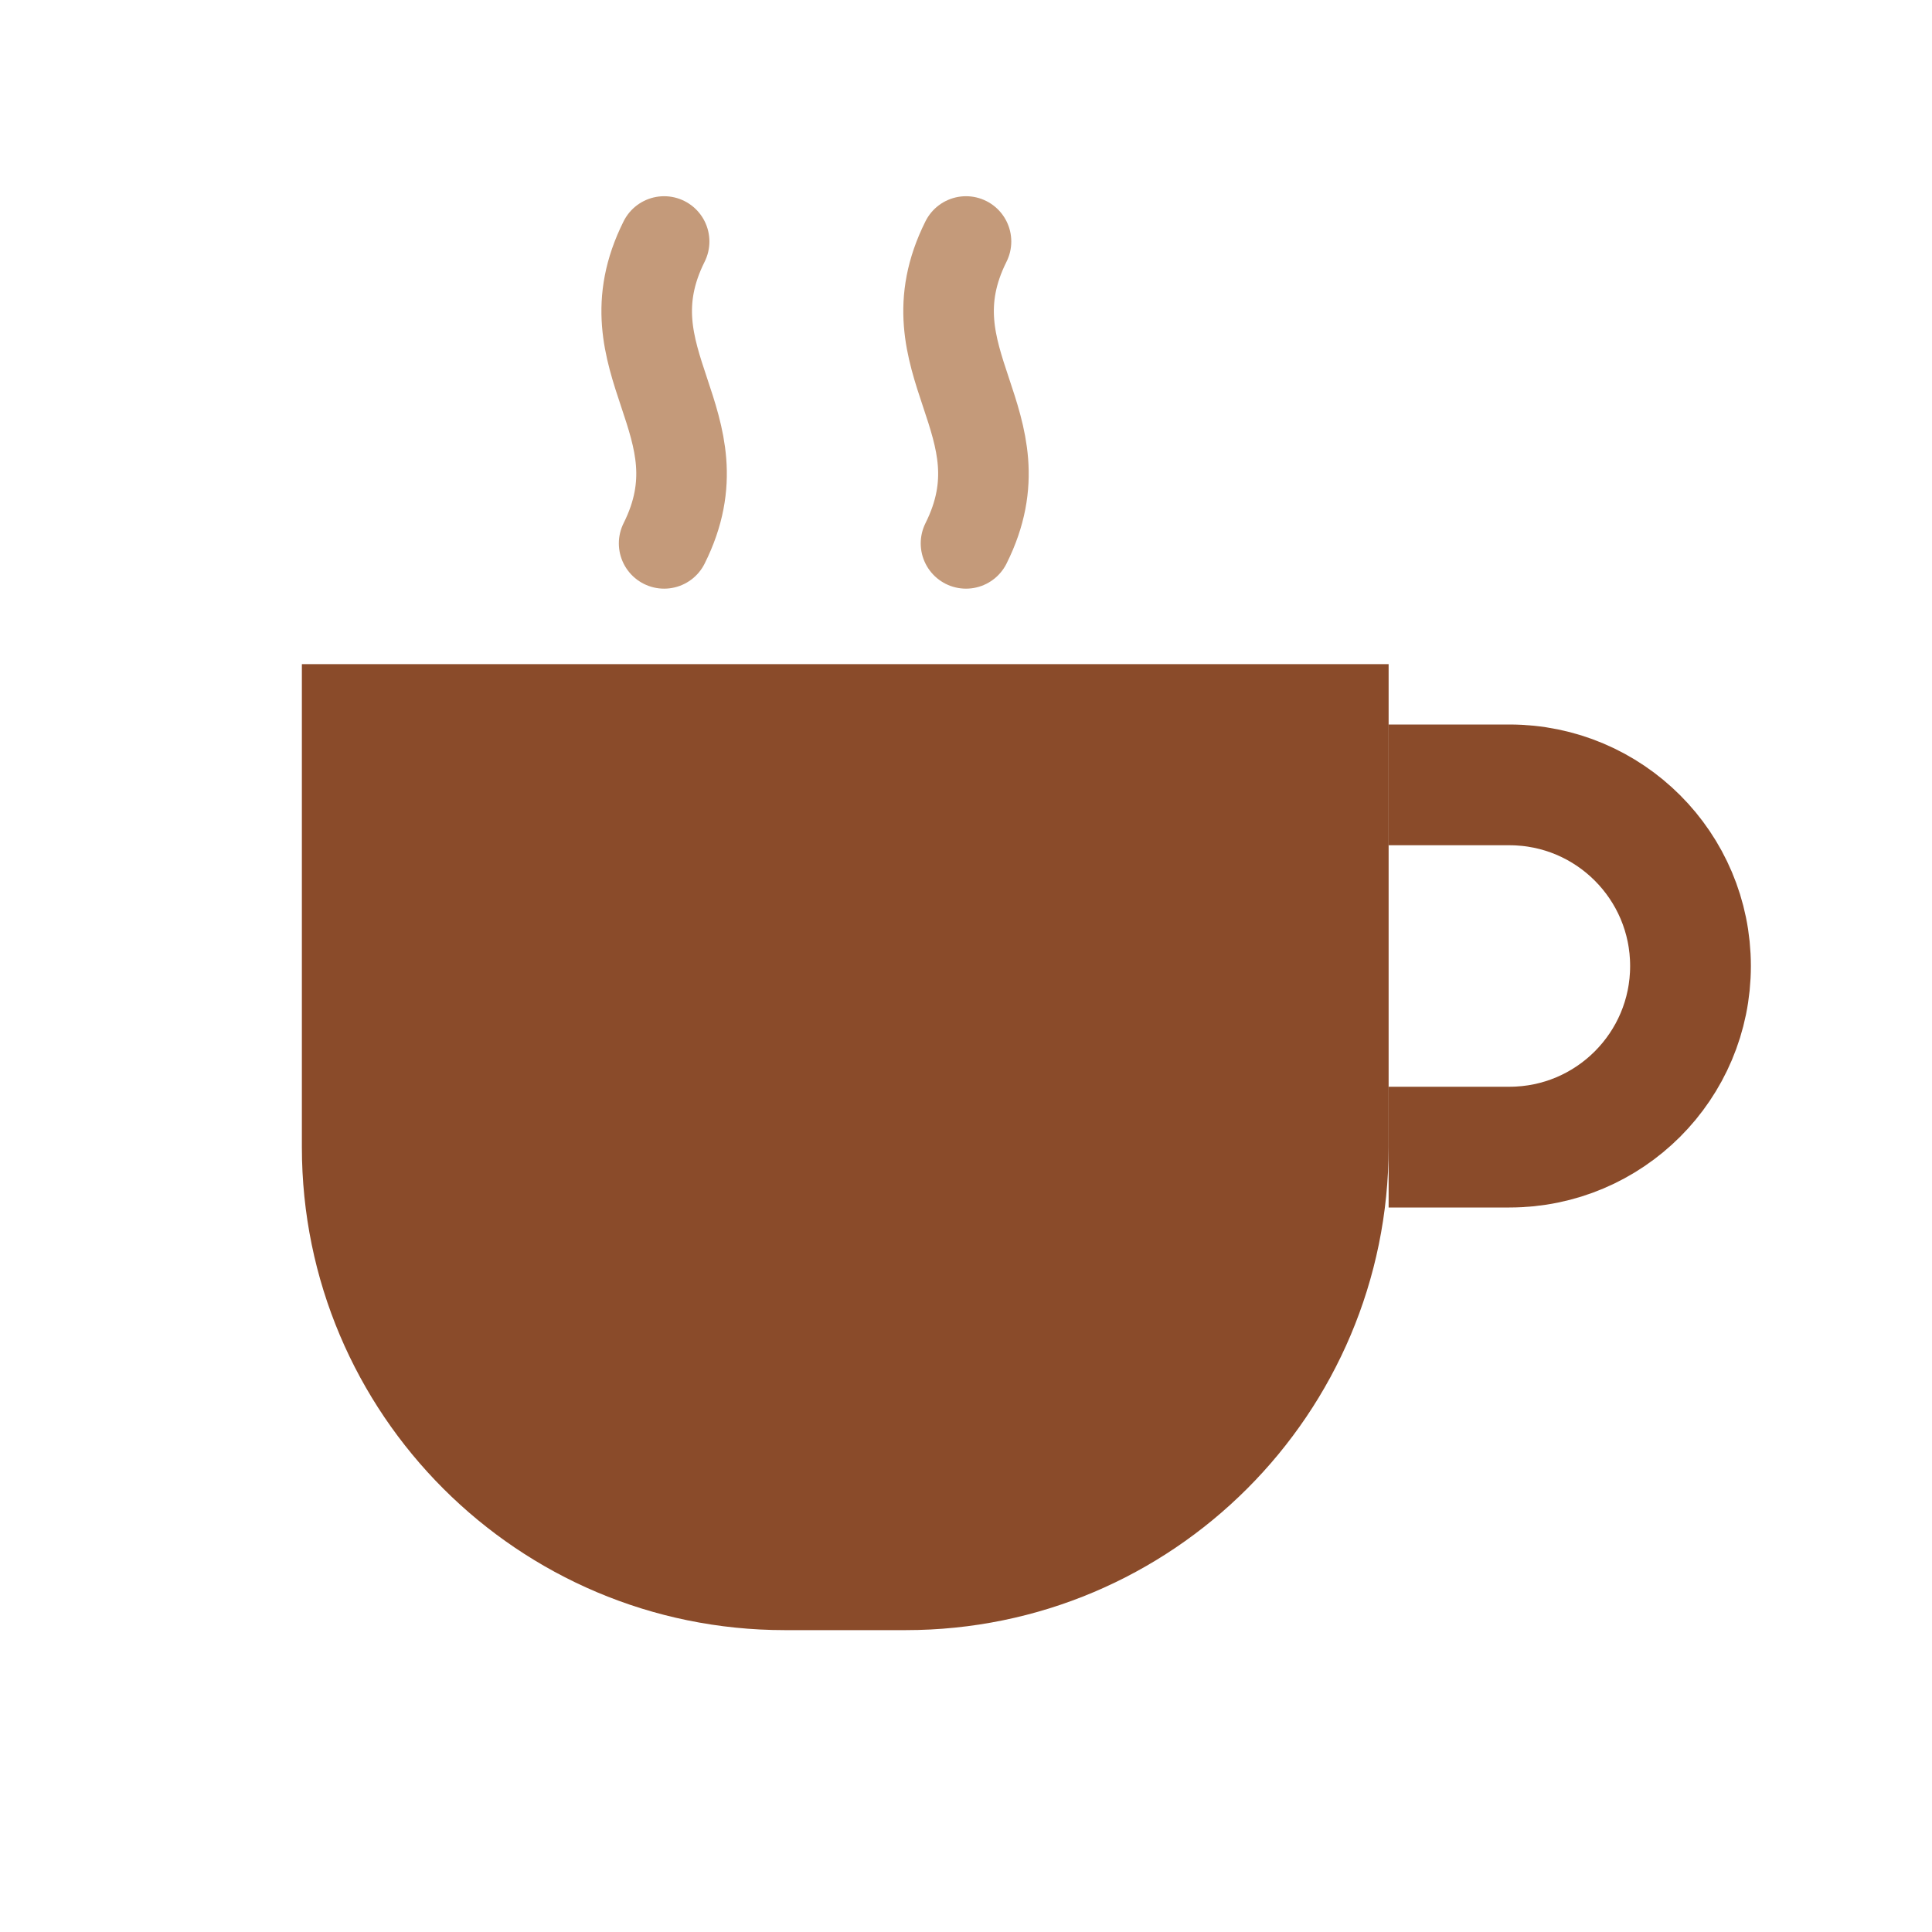
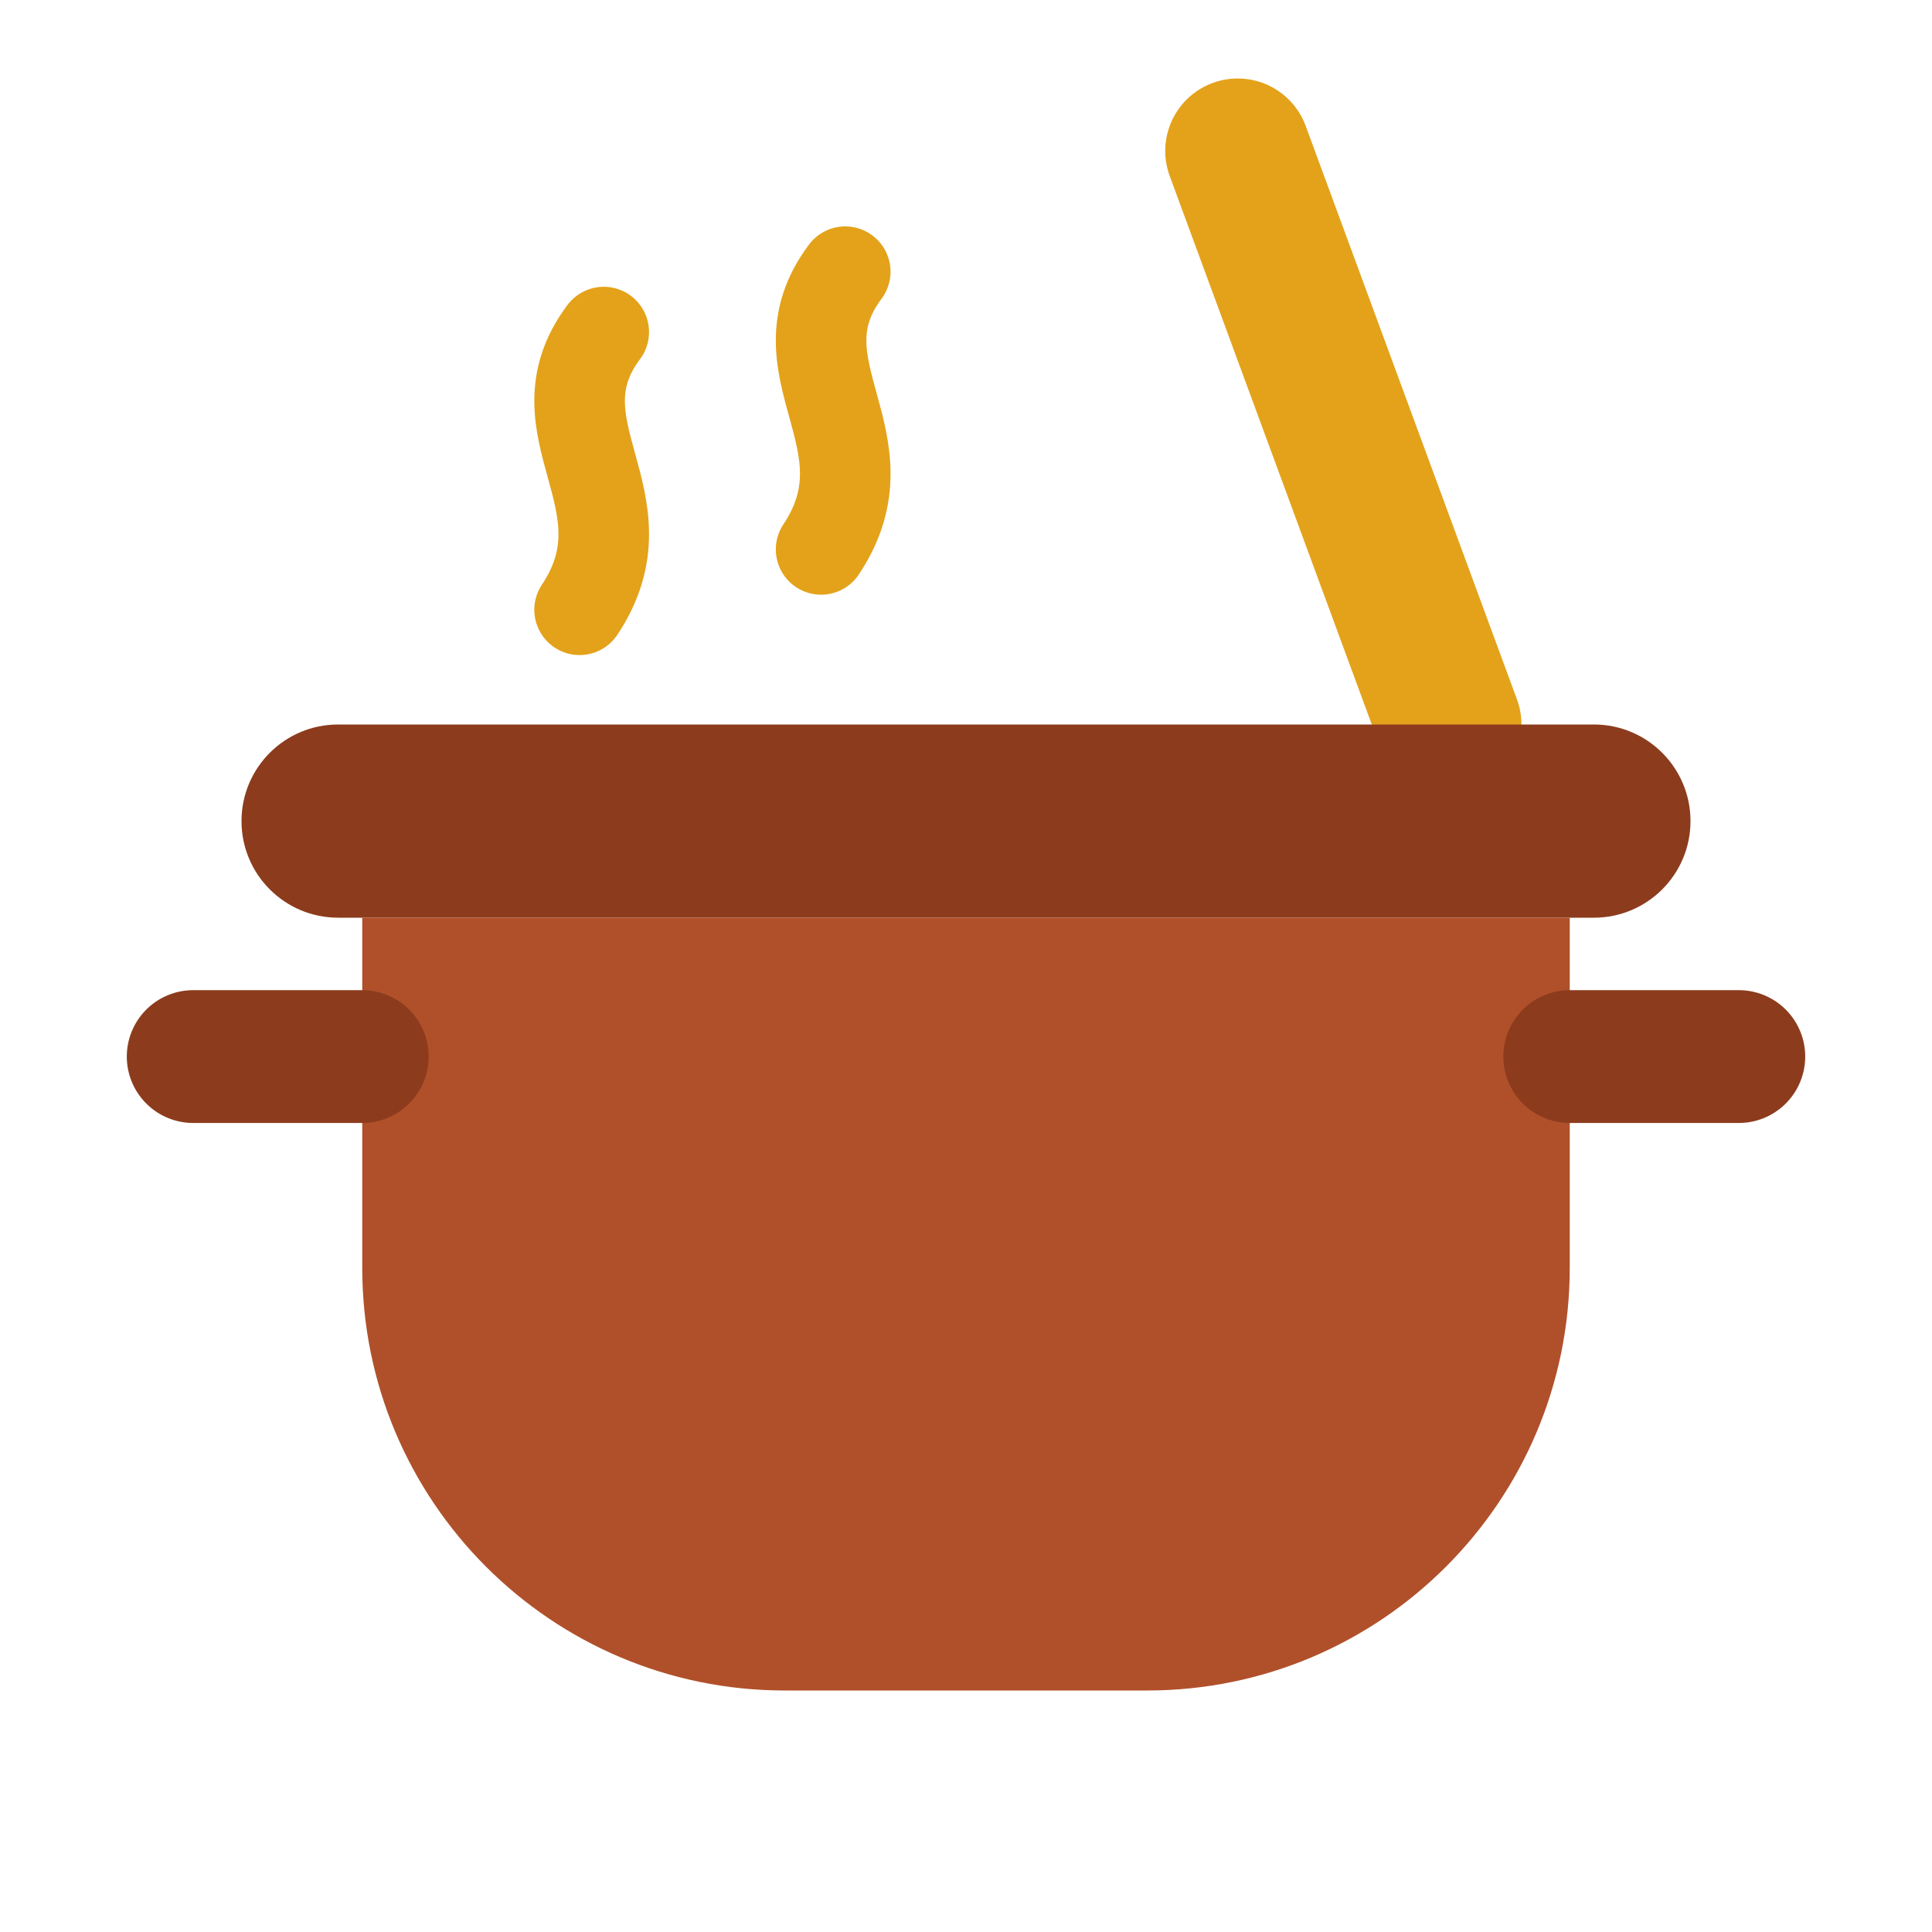
<svg xmlns="http://www.w3.org/2000/svg" viewBox="0 0 32 32">
-   <path d="M5 11h18v8a8 8 0 0 1-8 8h-2a8 8 0 0 1-8-8z" fill="#8a4b2a" />
-   <path d="M23 13h2a3 3 0 0 1 0 6h-2" fill="none" stroke="#8a4b2a" stroke-width="2" />
-   <path d="M11 4c-1 2 1 3 0 5M16 4c-1 2 1 3 0 5" fill="none" stroke="#c49a7a" stroke-width="1.5" stroke-linecap="round" />
+   <path d="M20.5 2.5 24 12" fill="none" stroke="#e3a21a" stroke-width="2.4" stroke-linecap="round" />
+   <path d="M14 4.5c-1.2 1.6.8 2.8-.4 4.6M10 5.5c-1.2 1.6.8 2.8-.4 4.6" fill="none" stroke="#e3a21a" stroke-width="1.5" stroke-linecap="round" />
+   <rect x="4" y="12" width="24" height="3.2" rx="1.6" fill="#8c3c1d" />
+   <path d="M6 15.2h20V21a7 7 0 0 1-7 7h-6a7 7 0 0 1-7-7z" fill="#b0502a" />
+   <path d="M6 17.5H3.2M26 17.5h2.8" fill="none" stroke="#8c3c1d" stroke-width="2.2" stroke-linecap="round" />
</svg>
